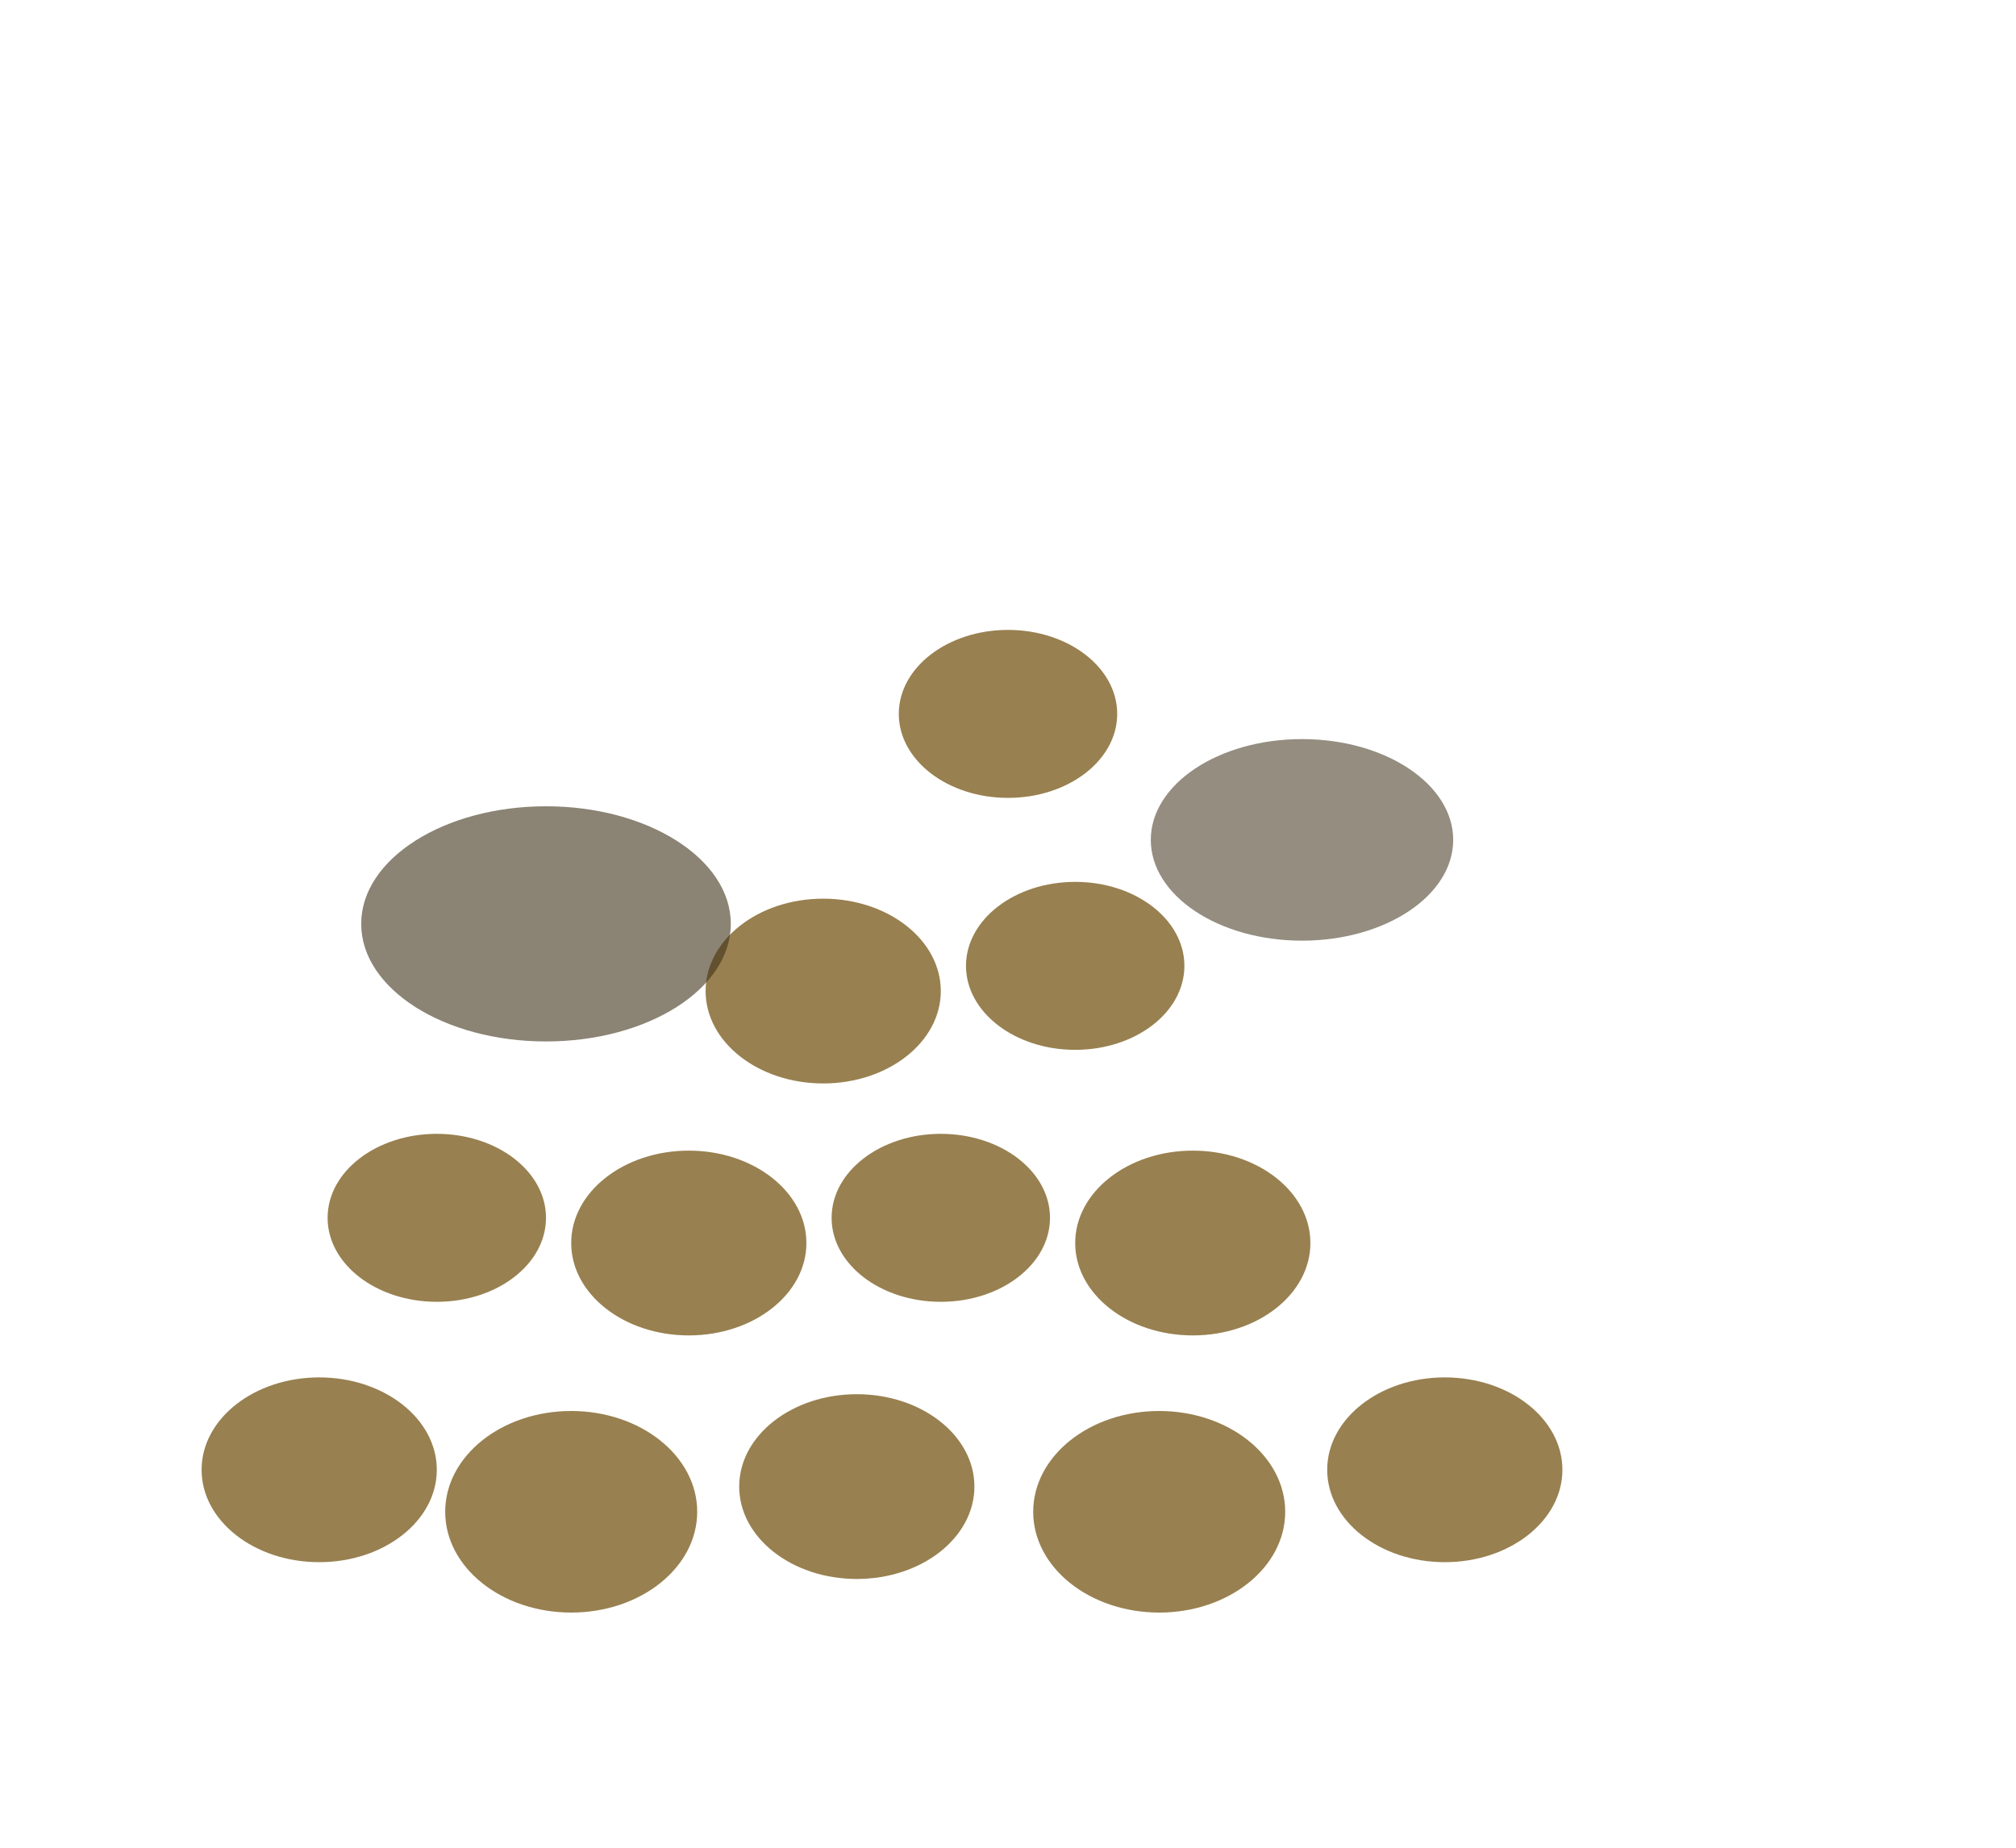
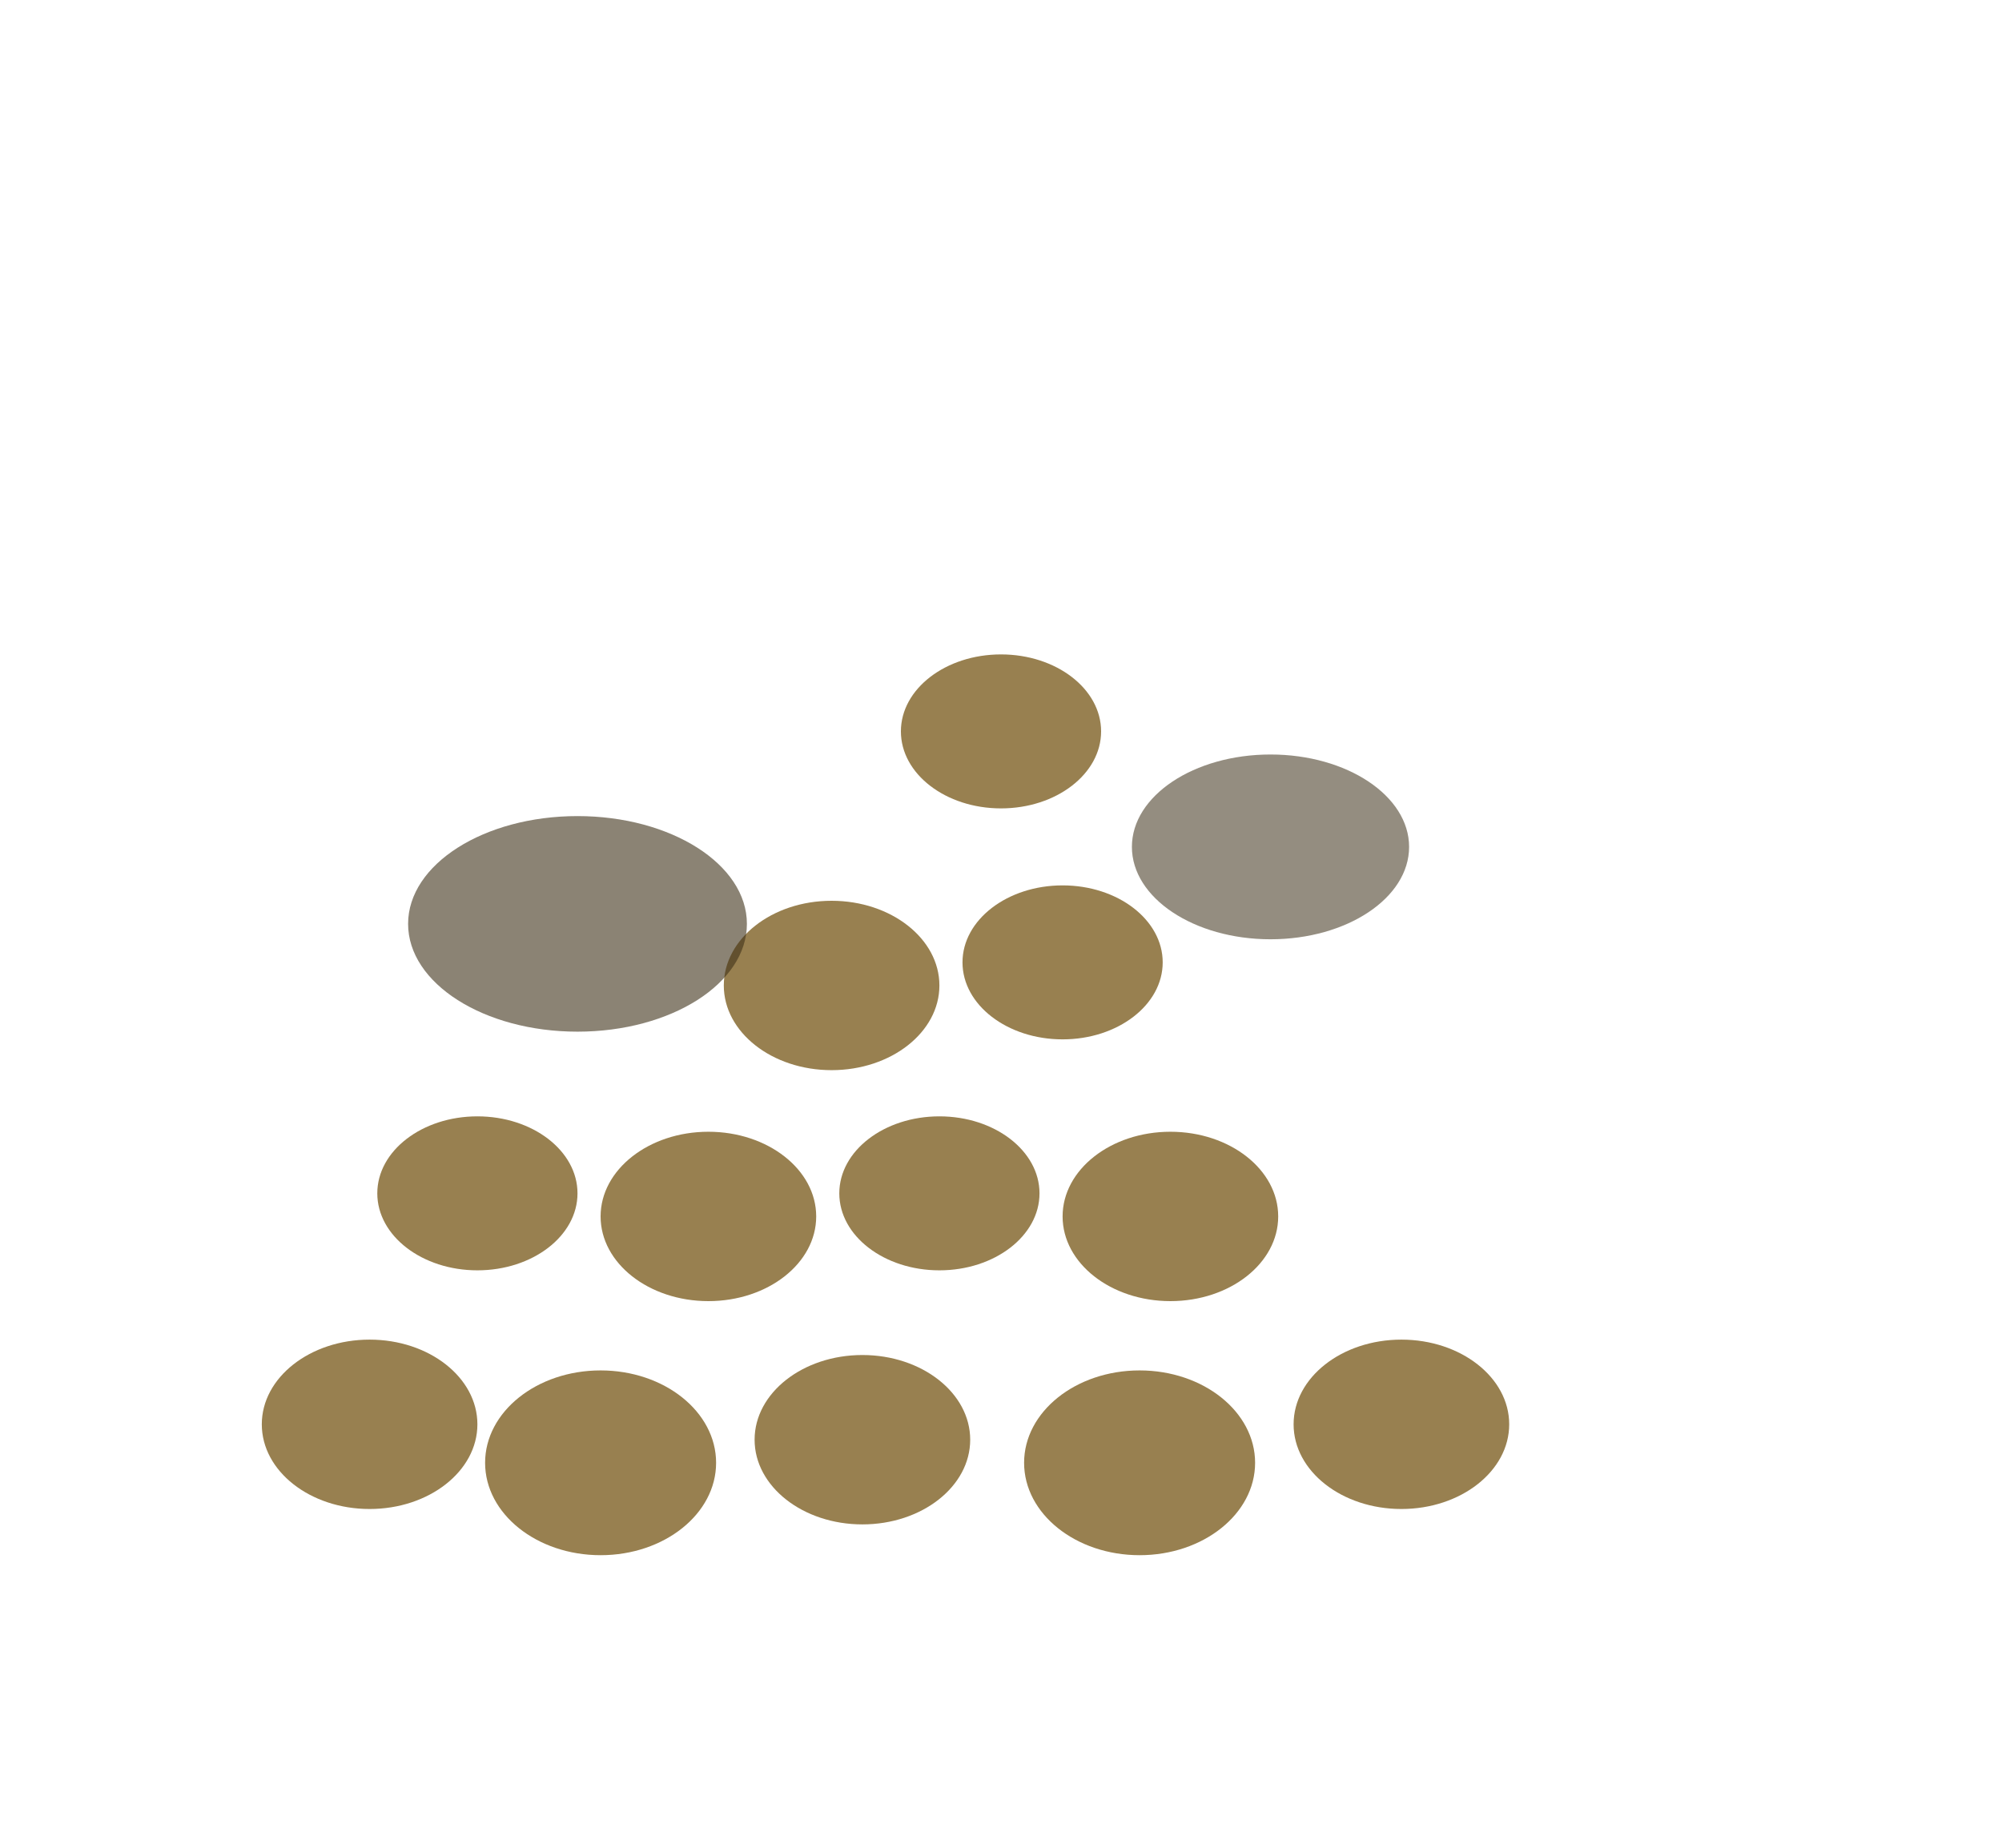
- <svg xmlns="http://www.w3.org/2000/svg" viewBox="-120 -110 240 220" font-family="Noto Sans CJK JP, sans-serif">
+ <svg xmlns="http://www.w3.org/2000/svg" viewBox="-130 -120 260 240" font-family="Noto Sans CJK JP, sans-serif">
  <path d="M -82 65 m -14 0 a 14 11 0 1 0 28 0 a 14 11 0 1 0 -28 0 Z" fill="#988050" />
  <path d="M -52 70 m -15 0 a 15 12 0 1 0 30 0 a 15 12 0 1 0 -30 0 Z" fill="#988050" />
  <path d="M -18 67 m -14 0 a 14 11 0 1 0 28 0 a 14 11 0 1 0 -28 0 Z" fill="#988050" />
  <path d="M 18 70 m -15 0 a 15 12 0 1 0 30 0 a 15 12 0 1 0 -30 0 Z" fill="#988050" />
  <path d="M 52 65 m -14 0 a 14 11 0 1 0 28 0 a 14 11 0 1 0 -28 0 Z" fill="#988050" />
  <path d="M -68 35 m -13 0 a 13 10 0 1 0 26 0 a 13 10 0 1 0 -26 0 Z" fill="#988050" />
  <path d="M -38 38 m -14 0 a 14 11 0 1 0 28 0 a 14 11 0 1 0 -28 0 Z" fill="#988050" />
  <path d="M -8 35 m -13 0 a 13 10 0 1 0 26 0 a 13 10 0 1 0 -26 0 Z" fill="#988050" />
  <path d="M 22 38 m -14 0 a 14 11 0 1 0 28 0 a 14 11 0 1 0 -28 0 Z" fill="#988050" />
  <path d="M -22 8 m -14 0 a 14 11 0 1 0 28 0 a 14 11 0 1 0 -28 0 Z" fill="#988050" />
  <path d="M 8 5 m -13 0 a 13 10 0 1 0 26 0 a 13 10 0 1 0 -26 0 Z" fill="#988050" />
  <path d="M 0 -25 m -13 0 a 13 10 0 1 0 26 0 a 13 10 0 1 0 -26 0 Z" fill="#988050" />
  <ellipse cx="-55" cy="0" rx="22" ry="14" fill="#3D3018" opacity="0.6" />
  <ellipse cx="35" cy="-10" rx="18" ry="12" fill="#3D3018" opacity="0.55" />
</svg>
